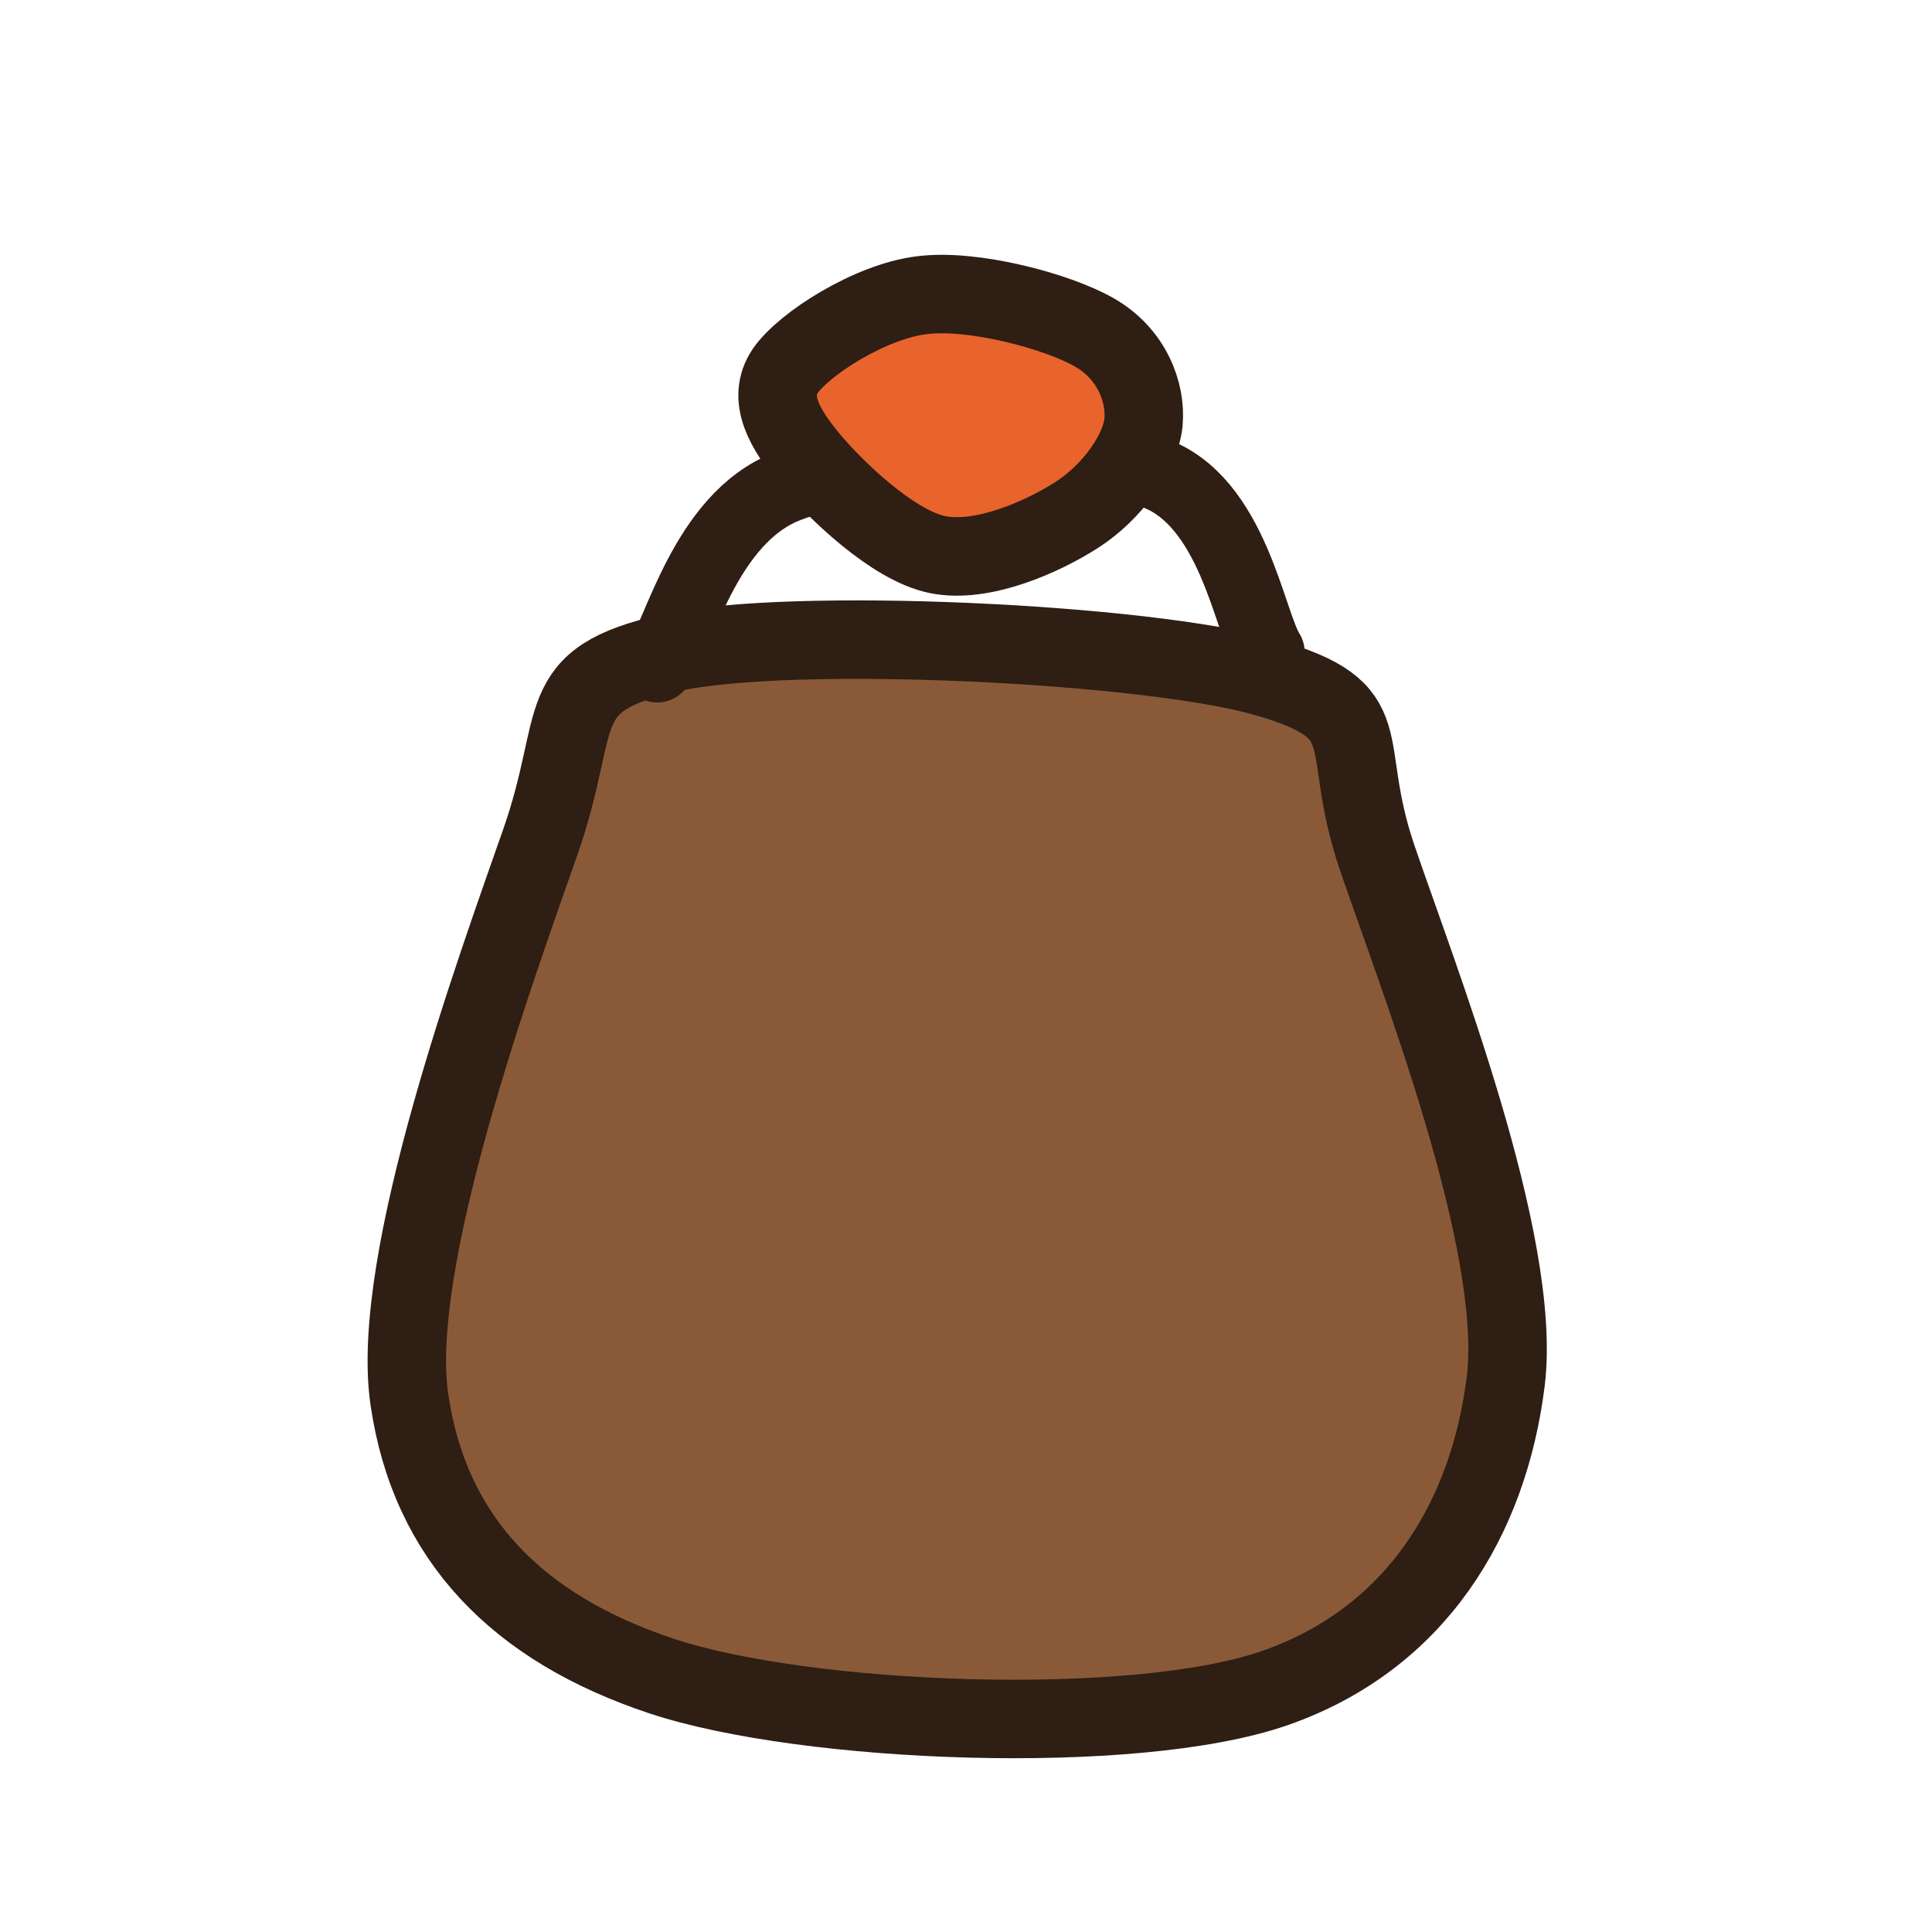
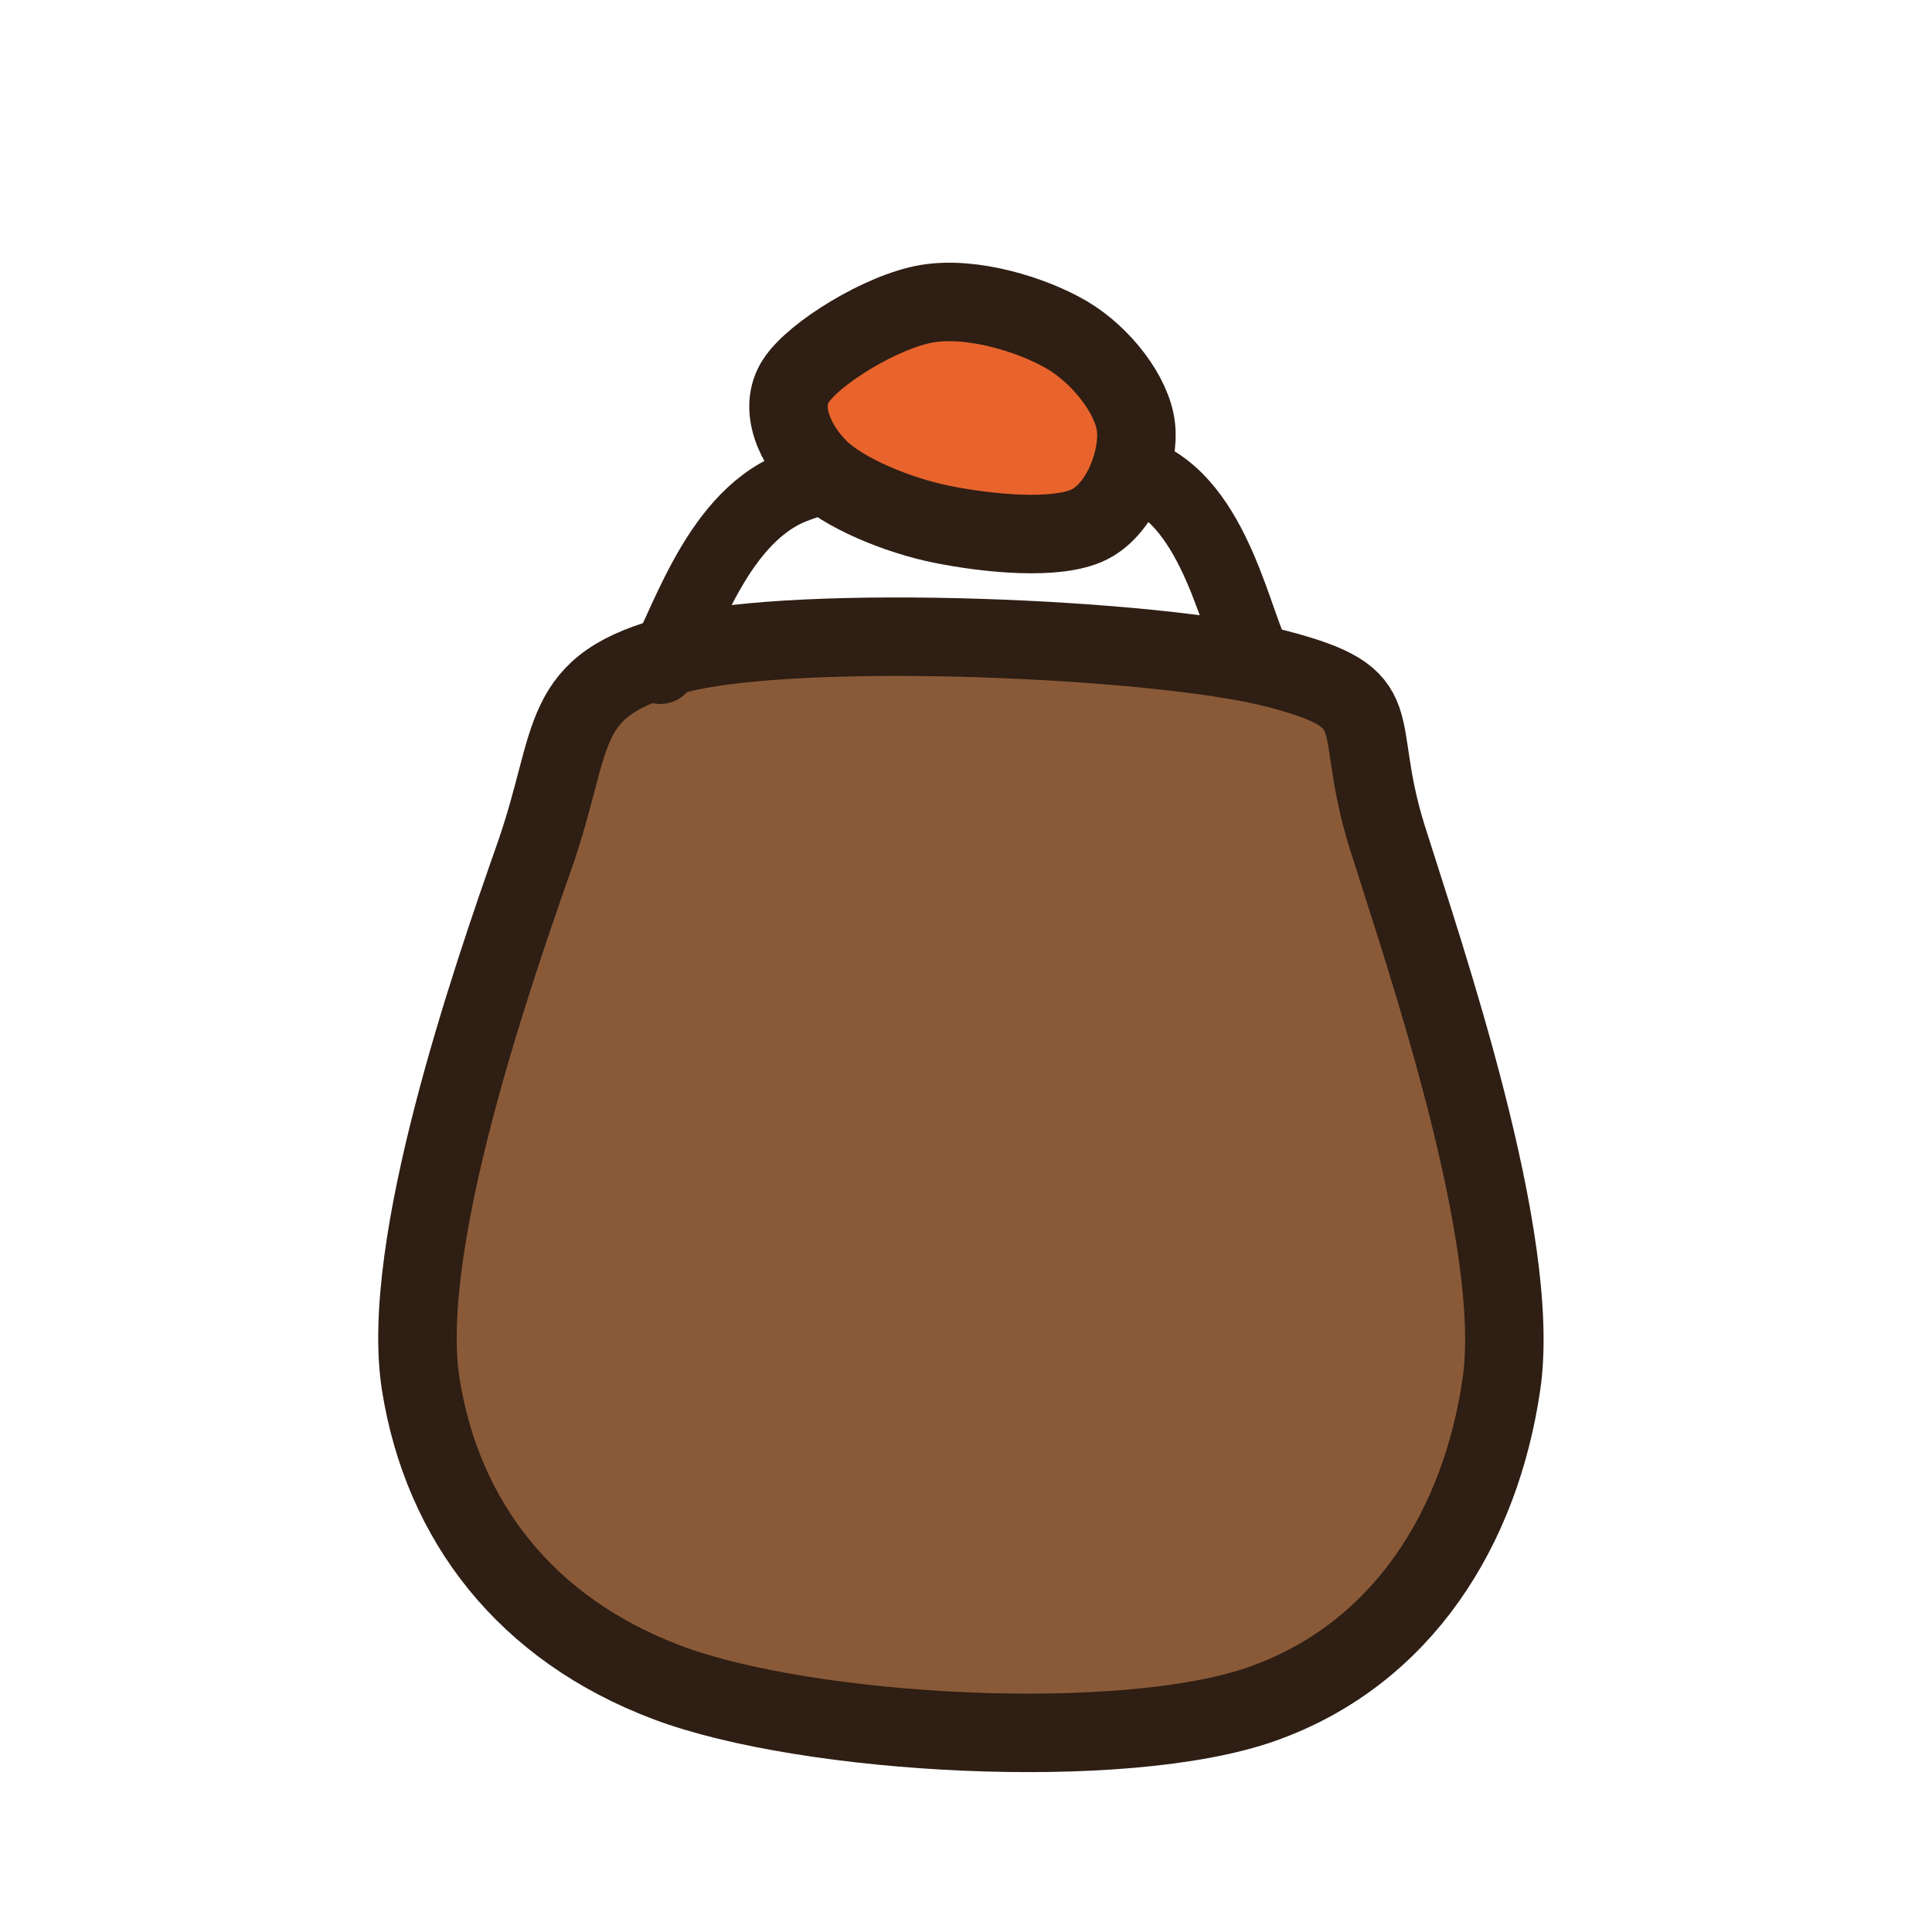
<svg xmlns="http://www.w3.org/2000/svg" width="128" height="128" viewBox="0 0 64 64">
-   <path d="M 17.90 27.89 C 19.34 23.77 18.18 22.54 22.18 21.63 C 26.19 20.73 38.03 21.31 41.94 22.44 C 45.84 23.57 44.30 24.52 45.62 28.41 C 46.94 32.29 50.44 41.17 49.88 45.75 C 49.31 50.33 46.90 54.29 42.23 55.92 C 37.57 57.54 26.69 57.11 21.91 55.52 C 17.13 53.93 14.23 50.96 13.56 46.35 C 12.89 41.75 16.46 32.01 17.90 27.89 Z" fill="#8A5A38" stroke="#2E1E14" stroke-width="2.60" stroke-linejoin="round" stroke-linecap="round" />
-   <path d="M 21.77 22.07 C 22.49 21.07 23.34 17.17 26.08 16.11 C 28.82 15.04 35.53 14.74 38.19 15.65 C 40.85 16.57 41.38 20.61 42.02 21.61 " fill="none" stroke="#2E1E14" stroke-width="2.40" stroke-linejoin="round" stroke-linecap="round" />
-   <path d="M 37.88 13.99 C 37.78 15.00 36.82 16.32 35.68 17.05 C 34.55 17.78 32.53 18.68 31.05 18.37 C 29.58 18.07 27.68 16.23 26.83 15.22 C 25.99 14.21 25.40 13.20 26.01 12.29 C 26.63 11.39 28.82 9.99 30.53 9.78 C 32.23 9.56 35.03 10.31 36.25 11.01 C 37.48 11.71 37.97 12.98 37.88 13.99 Z" fill="#E8642C" stroke="#2E1E14" stroke-width="2.60" stroke-linejoin="round" stroke-linecap="round" />
+   <path d="M 17.69 28.40 C 19.11 24.37 18.37 22.70 22.46 21.66 C 26.56 20.62 38.37 21.14 42.28 22.15 C 46.20 23.17 44.72 23.80 45.96 27.75 C 47.20 31.69 50.42 41.05 49.74 45.83 C 49.05 50.61 46.46 54.78 41.85 56.43 C 37.25 58.08 26.74 57.49 22.09 55.73 C 17.44 53.97 14.67 50.42 13.94 45.87 C 13.21 41.31 16.27 32.44 17.69 28.40 Z" fill="#8A5A38" stroke="#2E1E14" stroke-width="2.60" stroke-linejoin="round" stroke-linecap="round" />
+   <path d="M 21.87 22.12 C 22.60 21.13 23.61 17.22 26.25 16.16 C 28.90 15.09 35.18 14.77 37.74 15.71 C 40.30 16.66 40.96 20.83 41.61 21.85 " fill="none" stroke="#2E1E14" stroke-width="2.40" stroke-linejoin="round" stroke-linecap="round" />
+   <path d="M 37.63 14.14 C 37.75 15.18 37.16 16.83 36.09 17.37 C 35.02 17.91 32.70 17.67 31.21 17.37 C 29.72 17.07 27.95 16.33 27.14 15.54 C 26.34 14.75 25.77 13.52 26.37 12.61 C 26.96 11.70 29.22 10.31 30.71 10.06 C 32.21 9.81 34.19 10.42 35.35 11.10 C 36.50 11.78 37.51 13.10 37.63 14.14 Z" fill="#E8642C" stroke="#2E1E14" stroke-width="2.60" stroke-linejoin="round" stroke-linecap="round" />
</svg>
